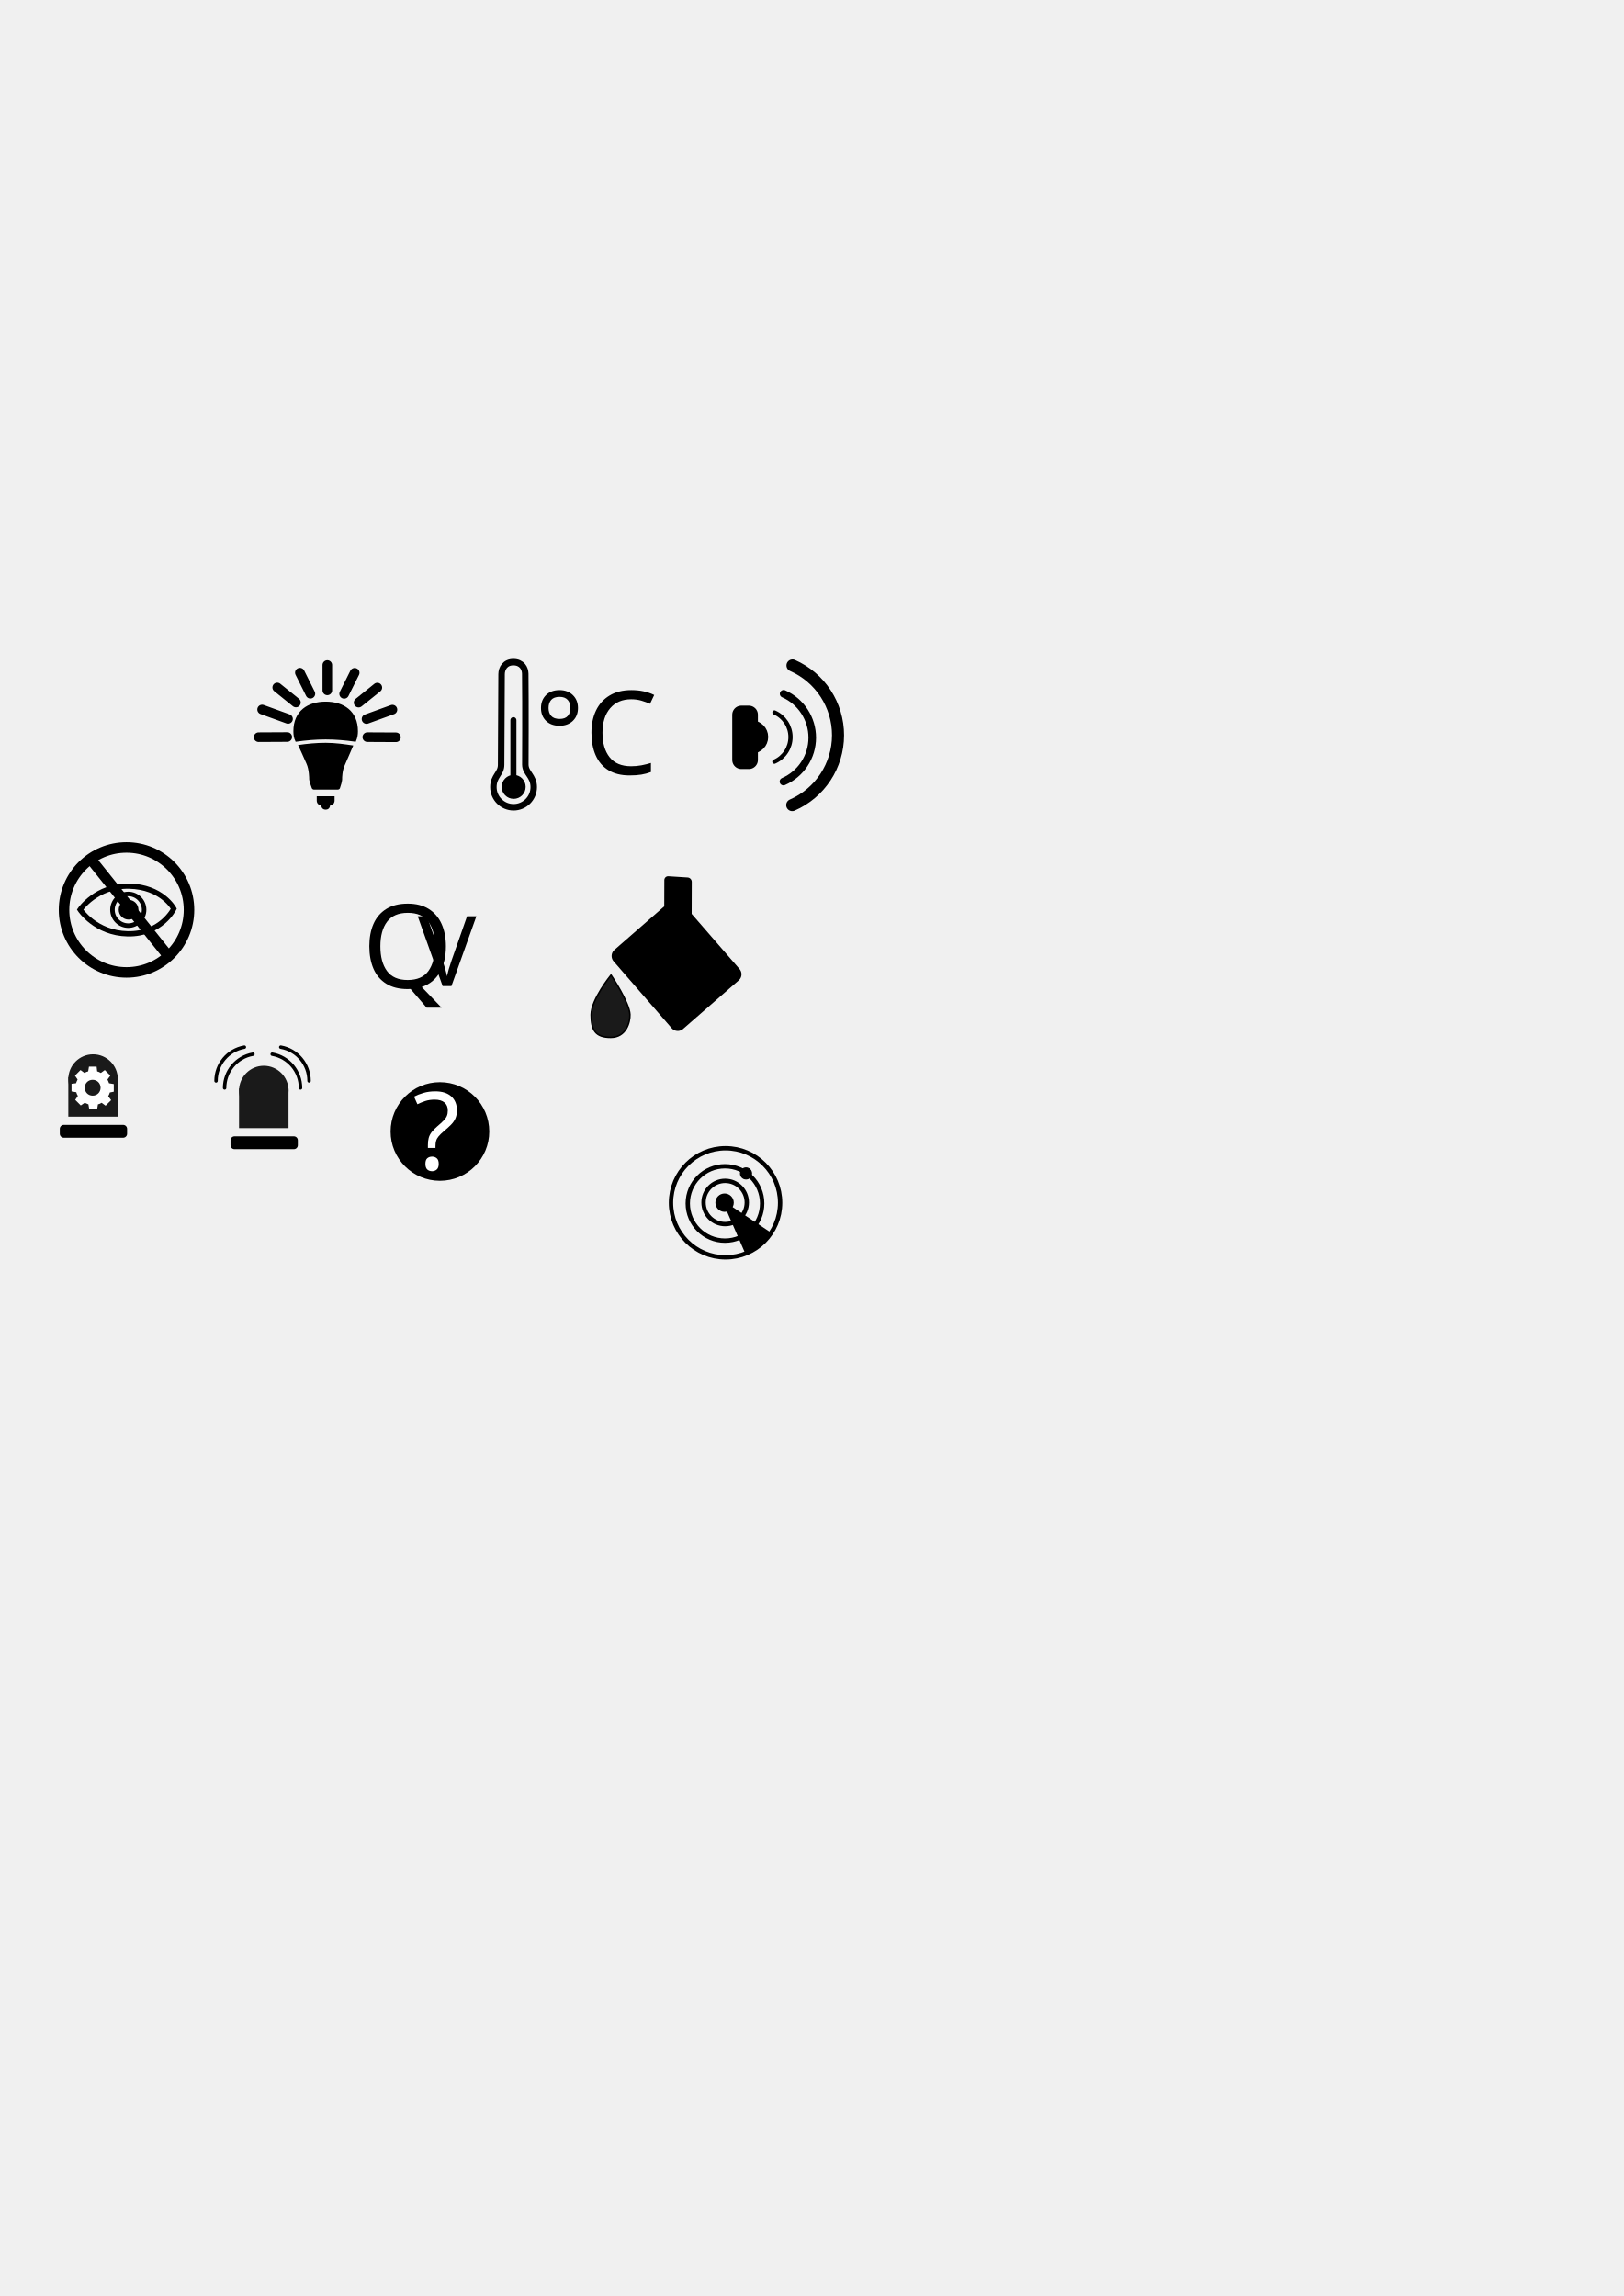
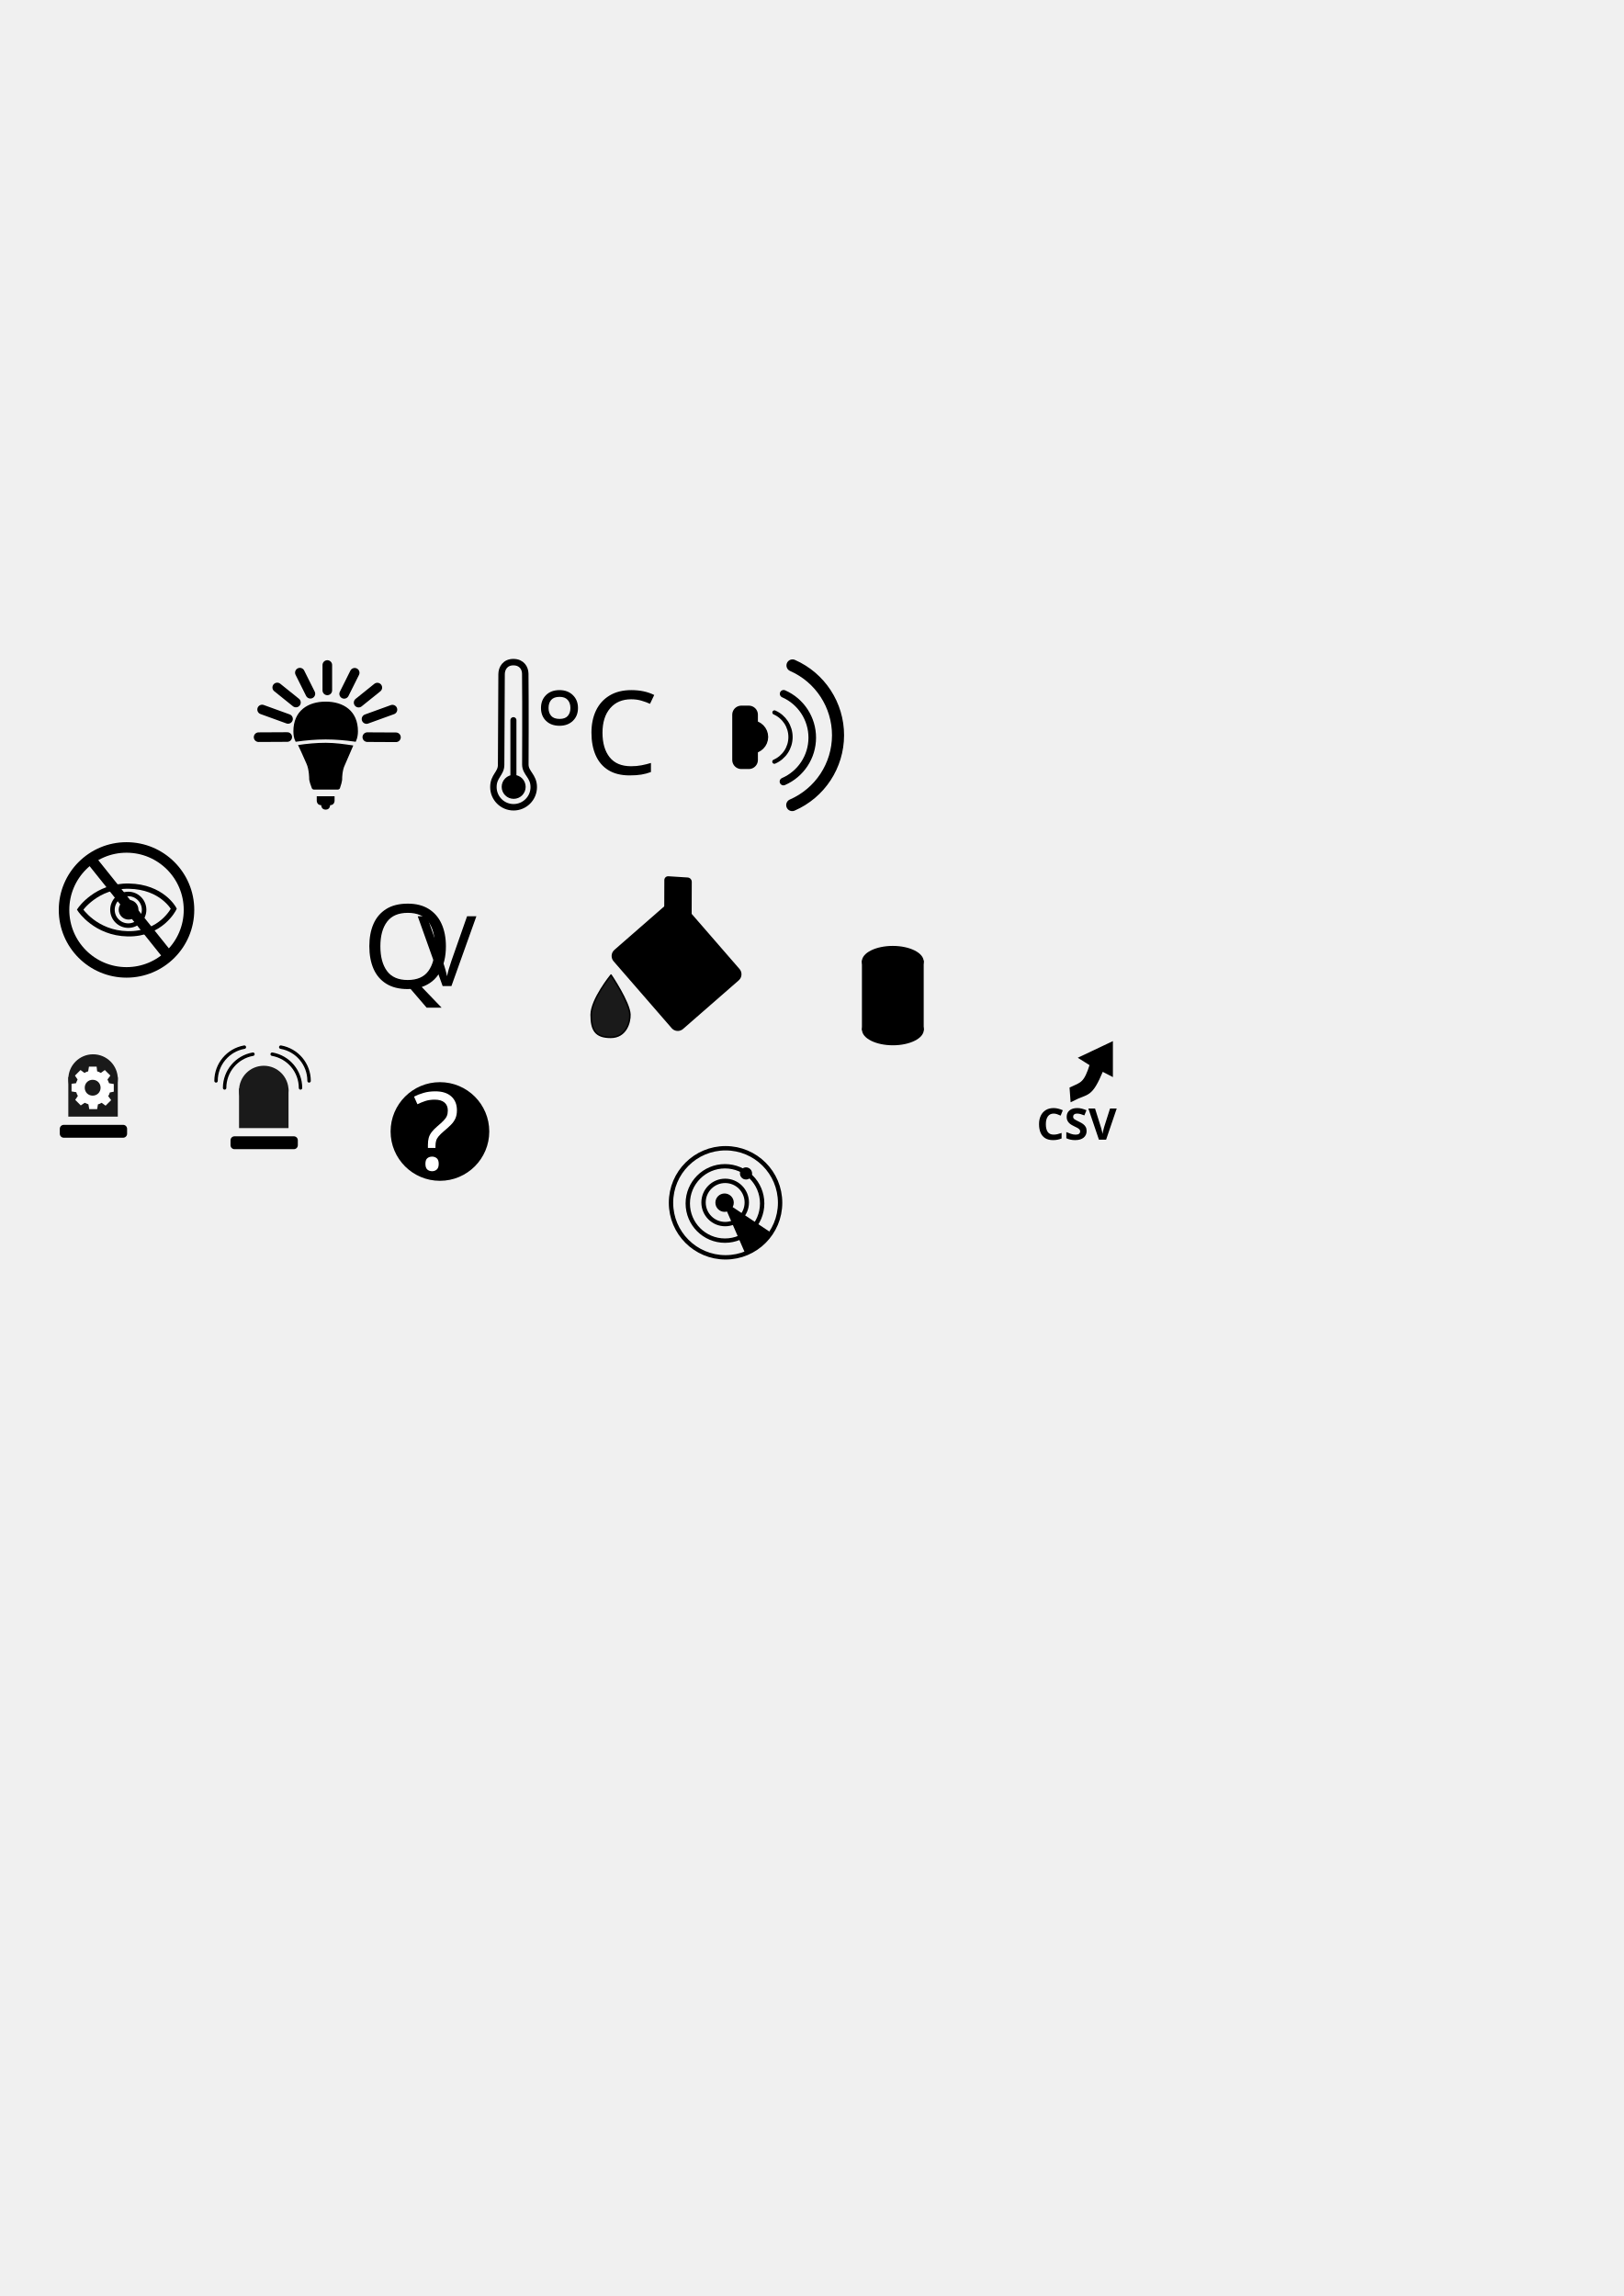
<svg xmlns="http://www.w3.org/2000/svg" version="1.1" id="svg2" viewBox="0 0 744.094 1052.362" height="297mm" width="210mm">
  <defs id="defs4" />
  <g id="layer1">
    <circle r="5.492" cy="360.654" cx="235.399" id="path4140" style="fill:#000000;fill-opacity:1;stroke:none;stroke-width:8;stroke-linecap:round;stroke-miterlimit:4;stroke-dasharray:none;stroke-opacity:1" />
    <path id="path4140-2" d="m 240.747,350.461 c 0.043,3.949 3.854,5.195 3.854,10.301 0,5.105 -4.139,9.244 -9.244,9.244 -5.105,0 -9.244,-4.139 -9.244,-9.244 0,-5.105 3.537,-6.132 3.537,-10.195 0,0 0.14,-26.835 0.211,-41.587 0.013,-2.607 1.613,-5.531 5.46,-5.496 3.846,0.035 5.361,2.841 5.39,5.284 0.169,14.165 0.036,41.693 0.036,41.693 z" style="fill:none;fill-opacity:1;stroke:#000000;stroke-width:2.959;stroke-linecap:round;stroke-miterlimit:4;stroke-dasharray:none;stroke-opacity:1" />
    <path id="path4157" d="m 235.282,361.249 0,-31.167" style="fill:#d40000;fill-rule:evenodd;stroke:#000000;stroke-width:2.761;stroke-linecap:round;stroke-linejoin:miter;stroke-miterlimit:4;stroke-dasharray:none;stroke-opacity:1" />
    <text id="text4160" y="354.872" x="244.997" style="font-style:normal;font-variant:normal;font-weight:normal;font-stretch:normal;font-size:53.264px;line-height:125%;font-family:Play;-inkscape-font-specification:Play;letter-spacing:0px;word-spacing:0px;fill:#000000;fill-opacity:1;stroke:none;stroke-width:1px;stroke-linecap:butt;stroke-linejoin:miter;stroke-opacity:1" xml:space="preserve">
      <tspan y="354.872" x="244.997" id="tspan4162">°C</tspan>
    </text>
    <path transform="matrix(-0.3945605,-0.91887,0.91887,-0.3945605,0,0)" d="m -433.892,204.508 a 21.951,21.951 0 0 1 -23.679,4.107 21.951,21.951 0 0 1 -13.251,-20.049" id="path4180" style="fill:none;fill-opacity:1;stroke:#000000;stroke-width:3.477;stroke-linecap:round;stroke-miterlimit:4;stroke-dasharray:none;stroke-opacity:1" />
    <path transform="matrix(-0.3945605,-0.91887,0.91887,-0.3945605,0,0)" d="m -423.549,213.371 a 34.929,34.929 0 0 1 -37.678,6.535 34.929,34.929 0 0 1 -21.085,-31.902" id="path4180-8" style="fill:none;fill-opacity:1;stroke:#000000;stroke-width:5.532;stroke-linecap:round;stroke-miterlimit:4;stroke-dasharray:none;stroke-opacity:1" />
    <rect ry="0" y="327.582" x="339.715" height="20.747" width="3.458" id="rect4174" style="fill:#000000;fill-opacity:1;stroke:#000000;stroke-width:8.299;stroke-linecap:round;stroke-linejoin:round;stroke-miterlimit:4;stroke-dasharray:none;stroke-opacity:1" />
    <circle r="3.458" cy="337.781" cx="344.43" id="path4176" style="fill:#000000;fill-opacity:1;stroke:#000000;stroke-width:8.299;stroke-linecap:round;stroke-linejoin:round;stroke-miterlimit:4;stroke-dasharray:none;stroke-opacity:1" />
    <path transform="matrix(-0.3945605,-0.91887,0.91887,-0.3945605,0,0)" d="m -440.099,197.275 a 12.306,12.306 0 0 1 -13.275,2.303 12.306,12.306 0 0 1 -7.429,-11.24" id="path4180-7" style="fill:none;fill-opacity:1;stroke:#000000;stroke-width:1.949;stroke-linecap:round;stroke-miterlimit:4;stroke-dasharray:none;stroke-opacity:1" />
    <path id="path4194" d="m 149.243,371.09 c -2.042,0 -2.042,-2.042 -2.042,-2.042 -2.042,0 -2.042,-2.042 -2.042,-2.042 l 0,-2.042 8.167,0 0,2.042 c 0,0 0,2.042 -2.042,2.042 0,0 0,2.042 -2.042,2.042" />
    <path style="fill:#000000;fill-opacity:1;stroke:#000000" id="path4196" d="m 162.718,339.444 c 0.613,-1.429 0.817,-2.858 0.817,-4.288 0,-8.984 -6.329,-13.067 -14.292,-13.067 l 0,0 c -7.963,0 -14.292,4.083 -14.292,13.067 0,1.429 0.204,3.063 0.817,4.288 4.288,-0.613 8.779,-1.021 13.475,-1.021 4.696,0 9.188,0.408 13.475,1.021 z" />
    <path id="path4198" d="m 136.584,341.485 c 0,0 3.063,6.534 3.879,8.575 1.225,2.654 1.225,6.738 1.225,6.738 0,0 -0.204,0.817 1.225,4.492 0.204,0.408 0.613,0.613 1.021,0.613 l 5.308,0 0.204,0 5.308,0 c 0.408,0 0.817,-0.204 1.021,-0.613 1.225,-3.471 1.021,-4.492 1.021,-4.492 0,0 0,-3.675 1.225,-6.125 0.817,-2.042 3.879,-8.779 3.879,-8.984 -4.083,-0.613 -8.167,-1.225 -12.659,-1.225 -4.288,0 -8.575,0.408 -12.659,1.021 z" />
    <path id="path4214" d="m 150,304.806 c 0,11.627 0,11.627 0,11.627" style="fill:none;fill-rule:evenodd;stroke:#000000;stroke-width:4.402;stroke-linecap:round;stroke-linejoin:miter;stroke-miterlimit:4;stroke-dasharray:none;stroke-opacity:1" />
    <path id="path4214-8-1" d="m 162.542,308.363 -4.821,9.662" style="fill:none;fill-rule:evenodd;stroke:#000000;stroke-width:4.402;stroke-linecap:round;stroke-linejoin:miter;stroke-miterlimit:4;stroke-dasharray:none;stroke-opacity:1" />
    <path id="path4214-8-1-6" d="m 172.917,315.149 -8.571,6.895" style="fill:none;fill-rule:evenodd;stroke:#000000;stroke-width:4.402;stroke-linecap:round;stroke-linejoin:miter;stroke-miterlimit:4;stroke-dasharray:none;stroke-opacity:1" />
    <path id="path4214-8-1-1" d="m 179.845,325.256 -11.875,4.305" style="fill:none;fill-rule:evenodd;stroke:#000000;stroke-width:4.402;stroke-linecap:round;stroke-linejoin:miter;stroke-miterlimit:4;stroke-dasharray:none;stroke-opacity:1" />
    <path id="path4214-8-1-9" d="m 181.452,337.934 -13.125,-0.07" style="fill:none;fill-rule:evenodd;stroke:#000000;stroke-width:4.402;stroke-linecap:round;stroke-linejoin:miter;stroke-miterlimit:4;stroke-dasharray:none;stroke-opacity:1" />
    <path id="path4214-8-1-0" d="m 137.424,308.309 4.821,9.662" style="fill:none;fill-rule:evenodd;stroke:#000000;stroke-width:4.402;stroke-linecap:round;stroke-linejoin:miter;stroke-miterlimit:4;stroke-dasharray:none;stroke-opacity:1" />
    <path id="path4214-8-1-6-1" d="m 127.049,315.095 8.571,6.895" style="fill:none;fill-rule:evenodd;stroke:#000000;stroke-width:4.402;stroke-linecap:round;stroke-linejoin:miter;stroke-miterlimit:4;stroke-dasharray:none;stroke-opacity:1" />
    <path id="path4214-8-1-1-1" d="m 120.12,325.202 11.875,4.305" style="fill:none;fill-rule:evenodd;stroke:#000000;stroke-width:4.402;stroke-linecap:round;stroke-linejoin:miter;stroke-miterlimit:4;stroke-dasharray:none;stroke-opacity:1" />
    <path id="path4214-8-1-9-2" d="m 118.513,337.881 13.125,-0.07" style="fill:none;fill-rule:evenodd;stroke:#000000;stroke-width:4.402;stroke-linecap:round;stroke-linejoin:miter;stroke-miterlimit:4;stroke-dasharray:none;stroke-opacity:1" />
    <circle r="3.014" cy="416.967" cx="58.923" id="path4158" style="fill:#000000;fill-opacity:1;stroke:#000000;stroke-width:3.014;stroke-linecap:round;stroke-linejoin:round;stroke-miterlimit:4;stroke-dasharray:none;stroke-opacity:1" />
    <circle r="7.252" cy="416.999" cx="58.788" id="path4160" style="fill:none;fill-opacity:1;stroke:#000000;stroke-width:2.072;stroke-linecap:round;stroke-linejoin:round;stroke-miterlimit:4;stroke-dasharray:none;stroke-opacity:1" />
    <path id="path4162" d="m 59.075,406.159 c 15.222,0.274 20.58,10.351 20.58,10.351 0,0 -5.739,11.778 -21.113,11.493 -14.766,-0.274 -21.836,-11.074 -21.836,-11.074 0,0 7.451,-11.038 22.369,-10.77 z" style="fill:none;fill-rule:evenodd;stroke:#000000;stroke-width:2.411;stroke-linecap:butt;stroke-linejoin:miter;stroke-miterlimit:4;stroke-dasharray:none;stroke-opacity:1" />
    <circle r="28.633" cy="417.058" cx="57.979" id="path4164" style="fill:none;fill-opacity:1;stroke:#000000;stroke-width:4.822;stroke-linecap:round;stroke-linejoin:round;stroke-miterlimit:4;stroke-dasharray:none;stroke-opacity:1" />
    <path id="path4166" d="m 40.839,392.855 36.168,45.21 0,0" style="fill:none;fill-rule:evenodd;stroke:#000000;stroke-width:4.822;stroke-linecap:butt;stroke-linejoin:miter;stroke-miterlimit:4;stroke-dasharray:none;stroke-opacity:1" />
    <text id="text4160-4" y="452.806" x="166.002" style="font-style:normal;font-variant:normal;font-weight:normal;font-stretch:normal;font-size:53.264px;line-height:125%;font-family:Play;-inkscape-font-specification:Play;letter-spacing:0px;word-spacing:0px;fill:#000000;fill-opacity:1;stroke:none;stroke-width:1px;stroke-linecap:butt;stroke-linejoin:miter;stroke-opacity:1" xml:space="preserve">
      <tspan y="452.806" x="166.002" id="tspan4162-9">Q</tspan>
    </text>
    <text id="text4160-4-6" y="451.951" x="191.424" style="font-style:normal;font-variant:normal;font-weight:normal;font-stretch:normal;font-size:44.806px;line-height:125%;font-family:Play;-inkscape-font-specification:Play;letter-spacing:0px;word-spacing:0px;fill:#000000;fill-opacity:1;stroke:none;stroke-width:1px;stroke-linecap:butt;stroke-linejoin:miter;stroke-opacity:1" xml:space="preserve">
      <tspan y="451.951" x="191.424" id="tspan4162-9-2">V</tspan>
    </text>
    <rect transform="matrix(0.7533472,-0.6576229,0.6555805,0.7551253,0,0)" y="516.855" x="-72.806" height="40.583" width="33.848" id="rect4204" style="fill:#000000;fill-opacity:1;stroke:#000000;stroke-width:7.413;stroke-linecap:round;stroke-linejoin:round;stroke-miterlimit:4;stroke-dasharray:none;stroke-opacity:1" />
    <rect transform="matrix(0.9979729,0.06364118,-0.00317186,0.999995,0,0)" y="383.895" x="308.153" height="39.618" width="8.854" id="rect4204-5" style="fill:#000000;fill-opacity:1;stroke:#000000;stroke-width:3.746;stroke-linecap:round;stroke-linejoin:round;stroke-miterlimit:4;stroke-dasharray:none;stroke-opacity:1" />
    <path id="path4221" d="m 280.012,446.934 c 0,0 -9.09,11.159 -9.09,18.18 0,7.021 1.943,10.344 8.965,10.344 7.021,0 8.899,-6.891 8.777,-10.469 -0.188,-5.492 -8.651,-18.055 -8.651,-18.055 z" style="fill:#1a1a1a;fill-rule:evenodd;stroke:#000000;stroke-width:0.702px;stroke-linecap:butt;stroke-linejoin:miter;stroke-opacity:1" />
    <rect y="522.637" x="107.457" height="2.268" width="27.212" id="rect4168" style="fill:#1a1a1a;fill-opacity:1;stroke:#000000;stroke-width:3.628;stroke-linecap:round;stroke-linejoin:round;stroke-miterlimit:4;stroke-dasharray:none;stroke-opacity:1" />
    <g transform="matrix(0.453538,0,0,0.453538,72.93658,280.3071)" id="g4174">
      <rect style="fill:#1a1a1a;fill-opacity:1;stroke:#000000;stroke-width:0;stroke-linecap:round;stroke-linejoin:round;stroke-miterlimit:4;stroke-dasharray:none;stroke-opacity:1" id="rect4170" width="50" height="40" x="80.714" y="482.005" />
      <circle style="fill:#1a1a1a;fill-opacity:1;stroke:#000000;stroke-width:0;stroke-linecap:round;stroke-linejoin:round;stroke-miterlimit:4;stroke-dasharray:none;stroke-opacity:1" id="path4172" cx="105.737" cy="484.014" r="25" />
    </g>
    <path transform="scale(-1,1)" d="m -115.918,483.178 a 15.712,15.712 0 0 1 12.984,15.473" id="path4199-6" style="fill:none;fill-opacity:1;stroke:#000000;stroke-width:1.571;stroke-linecap:round;stroke-linejoin:round;stroke-miterlimit:4;stroke-dasharray:none;stroke-opacity:1" />
    <path transform="scale(-1,1)" d="m -111.99,479.951 a 15.712,15.712 0 0 1 12.984,15.473" id="path4199-9-1" style="fill:none;fill-opacity:1;stroke:#000000;stroke-width:1.571;stroke-linecap:round;stroke-linejoin:round;stroke-miterlimit:4;stroke-dasharray:none;stroke-opacity:1" />
    <path d="m 124.731,483.178 a 15.712,15.712 0 0 1 12.984,15.473" id="path4199-6-5" style="fill:none;fill-opacity:1;stroke:#000000;stroke-width:1.571;stroke-linecap:round;stroke-linejoin:round;stroke-miterlimit:4;stroke-dasharray:none;stroke-opacity:1" />
    <path d="m 128.659,479.951 a 15.712,15.712 0 0 1 12.984,15.473" id="path4199-9-1-4" style="fill:none;fill-opacity:1;stroke:#000000;stroke-width:1.571;stroke-linecap:round;stroke-linejoin:round;stroke-miterlimit:4;stroke-dasharray:none;stroke-opacity:1" />
    <circle style="fill:#000000;fill-opacity:1;stroke:#000000;stroke-width:1.586;stroke-linecap:round;stroke-linejoin:round;stroke-miterlimit:4;stroke-dasharray:none;stroke-opacity:1" id="path5488" cx="201.607" cy="518.612" r="21.814" />
    <text id="text4160-4-6-2" y="536.134" x="189.143" style="font-style:normal;font-variant:normal;font-weight:normal;font-stretch:normal;font-size:49.627px;line-height:125%;font-family:Play;-inkscape-font-specification:Play;letter-spacing:0px;word-spacing:0px;fill:#ffffff;fill-opacity:1;stroke:none;stroke-width:1px;stroke-linecap:butt;stroke-linejoin:miter;stroke-opacity:1" xml:space="preserve">
      <tspan y="536.134" x="189.143" id="tspan4162-9-2-1">?</tspan>
    </text>
    <circle style="fill:none;fill-opacity:1;stroke:#000000;stroke-width:2;stroke-linecap:round;stroke-linejoin:round;stroke-miterlimit:4;stroke-dasharray:none;stroke-opacity:1" id="path4185" cx="332.232" cy="551.594" r="17.047" />
    <circle style="fill:none;fill-opacity:1;stroke:#000000;stroke-width:2;stroke-linecap:round;stroke-linejoin:round;stroke-miterlimit:4;stroke-dasharray:none;stroke-opacity:1" id="path4187" cx="332.5" cy="551.291" r="25" />
    <circle style="fill:none;fill-opacity:1;stroke:#000000;stroke-width:2;stroke-linecap:round;stroke-linejoin:round;stroke-miterlimit:4;stroke-dasharray:none;stroke-opacity:1" id="path4185-8" cx="332.321" cy="551.148" r="9.908" />
    <circle style="fill:#000000;fill-opacity:1;stroke:#000000;stroke-width:0.772;stroke-linecap:round;stroke-linejoin:round;stroke-miterlimit:4;stroke-dasharray:none;stroke-opacity:1" id="path4185-8-3" cx="332.054" cy="551.237" r="3.825" />
    <circle style="fill:#000000;fill-opacity:1;stroke:#000000;stroke-width:0.51;stroke-linecap:round;stroke-linejoin:round;stroke-miterlimit:4;stroke-dasharray:none;stroke-opacity:1" id="path4185-8-3-9" cx="341.875" cy="537.844" r="2.527" />
    <path style="fill:#000000;fill-rule:evenodd;stroke:#000000;stroke-width:1px;stroke-linecap:butt;stroke-linejoin:miter;stroke-opacity:1" d="m 332,551.362 21,14 -4,5 -7,4 z" id="path4234" />
+     <rect style="fill:#000000;fill-opacity:1;stroke:none;stroke-width:4;stroke-linecap:round;stroke-linejoin:round;stroke-miterlimit:4;stroke-dasharray:none;stroke-opacity:1" id="rect4191" width="28.304" height="32.034" x="394.998" y="440.205" />
+     <ellipse style="fill:#000000;fill-opacity:1;stroke:none;stroke-width:4;stroke-linecap:round;stroke-linejoin:round;stroke-miterlimit:4;stroke-dasharray:none;stroke-opacity:1" id="path4193" cx="409.134" cy="440.681" rx="14.164" ry="7.127" />
+     <ellipse style="fill:#000000;fill-opacity:1;stroke:none;stroke-width:4;stroke-linecap:round;stroke-linejoin:round;stroke-miterlimit:4;stroke-dasharray:none;stroke-opacity:1" id="path4193-1" cx="409.193" cy="471.977" rx="14.164" ry="7.127" />
+     <path style="fill:#000000;fill-rule:evenodd;stroke:#000000;stroke-width:1.566px;stroke-linecap:butt;stroke-linejoin:miter;stroke-opacity:1" d="m 509.228,478.427 -13.692,6.485 4.699,2.954 c -2.79,8.913 -4.369,8.817 -9.276,11.103 l 0.365,5.016 c 7.248,-3.765 8.319,-0.989 13.651,-13.789 l 4.253,2.199 z" id="path4227" />
+     <text xml:space="preserve" style="font-style:normal;font-weight:bold;font-size:20px;line-height:125%;font-family:sans-serif;letter-spacing:0px;word-spacing:0px;fill:#000000;fill-opacity:1;stroke:none;stroke-width:1px;stroke-linecap:butt;stroke-linejoin:miter;stroke-opacity:1;-inkscape-font-specification:'sans-serif Bold';font-stretch:normal;font-variant:normal;" x="475" y="522.362" id="text4229">
+       <tspan id="tspan4231" x="475" y="522.362">CSV</tspan>
+     </text>
  </g>
  <g id="g5370" transform="translate(52.40649,509.9292)" />
  <rect y="517.382" x="29.218" height="2.268" width="27.212" id="rect4168-7" style="fill:#1a1a1a;fill-opacity:1;stroke:#000000;stroke-width:3.628;stroke-linecap:round;stroke-linejoin:round;stroke-miterlimit:4;stroke-dasharray:none;stroke-opacity:1" />
  <g transform="matrix(0.453538,0,0,0.453538,-5.30203,275.052)" id="g4174-9">
    <rect style="fill:#1a1a1a;fill-opacity:1;stroke:#000000;stroke-width:0;stroke-linecap:round;stroke-linejoin:round;stroke-miterlimit:4;stroke-dasharray:none;stroke-opacity:1" id="rect4170-3" width="50" height="40" x="80.714" y="482.005" />
    <circle style="fill:#1a1a1a;fill-opacity:1;stroke:#000000;stroke-width:0;stroke-linecap:round;stroke-linejoin:round;stroke-miterlimit:4;stroke-dasharray:none;stroke-opacity:1" id="path4172-6" cx="105.737" cy="484.014" r="25" />
  </g>
  <path id="path5423" d="m 52.145,500.367 0,-3.51 -2.178,-0.363 c -0.121,-0.484 -0.363,-0.968 -0.726,-1.694 l 1.331,-1.815 -2.541,-2.541 -1.815,1.331 c -0.605,-0.363 -1.21,-0.605 -1.694,-0.726 l -0.242,-2.178 -3.51,0 -0.363,2.178 c -0.605,0.121 -1.089,0.363 -1.694,0.726 l -1.815,-1.331 -2.541,2.541 1.21,1.815 c -0.363,0.605 -0.484,1.089 -0.726,1.694 l -2.057,0.242 0,3.51 2.178,0.363 c 0.121,0.605 0.363,1.089 0.726,1.694 l -1.21,1.815 2.541,2.541 1.815,-1.21 c 0.484,0.242 1.089,0.484 1.694,0.726 l 0.363,2.178 3.631,0 0.363,-2.178 c 0.605,-0.121 1.089,-0.363 1.694,-0.726 l 1.815,1.331 2.541,-2.541 -1.331,-1.815 c 0.363,-0.605 0.605,-1.21 0.726,-1.694 l 1.815,-0.363 z m -9.681,1.815 c -2.057,0 -3.631,-1.573 -3.631,-3.631 0,-2.057 1.573,-3.631 3.631,-3.631 2.057,0 3.631,1.573 3.631,3.631 0,2.057 -1.573,3.631 -3.631,3.631 z" style="fill:#ffffff" />
</svg>
